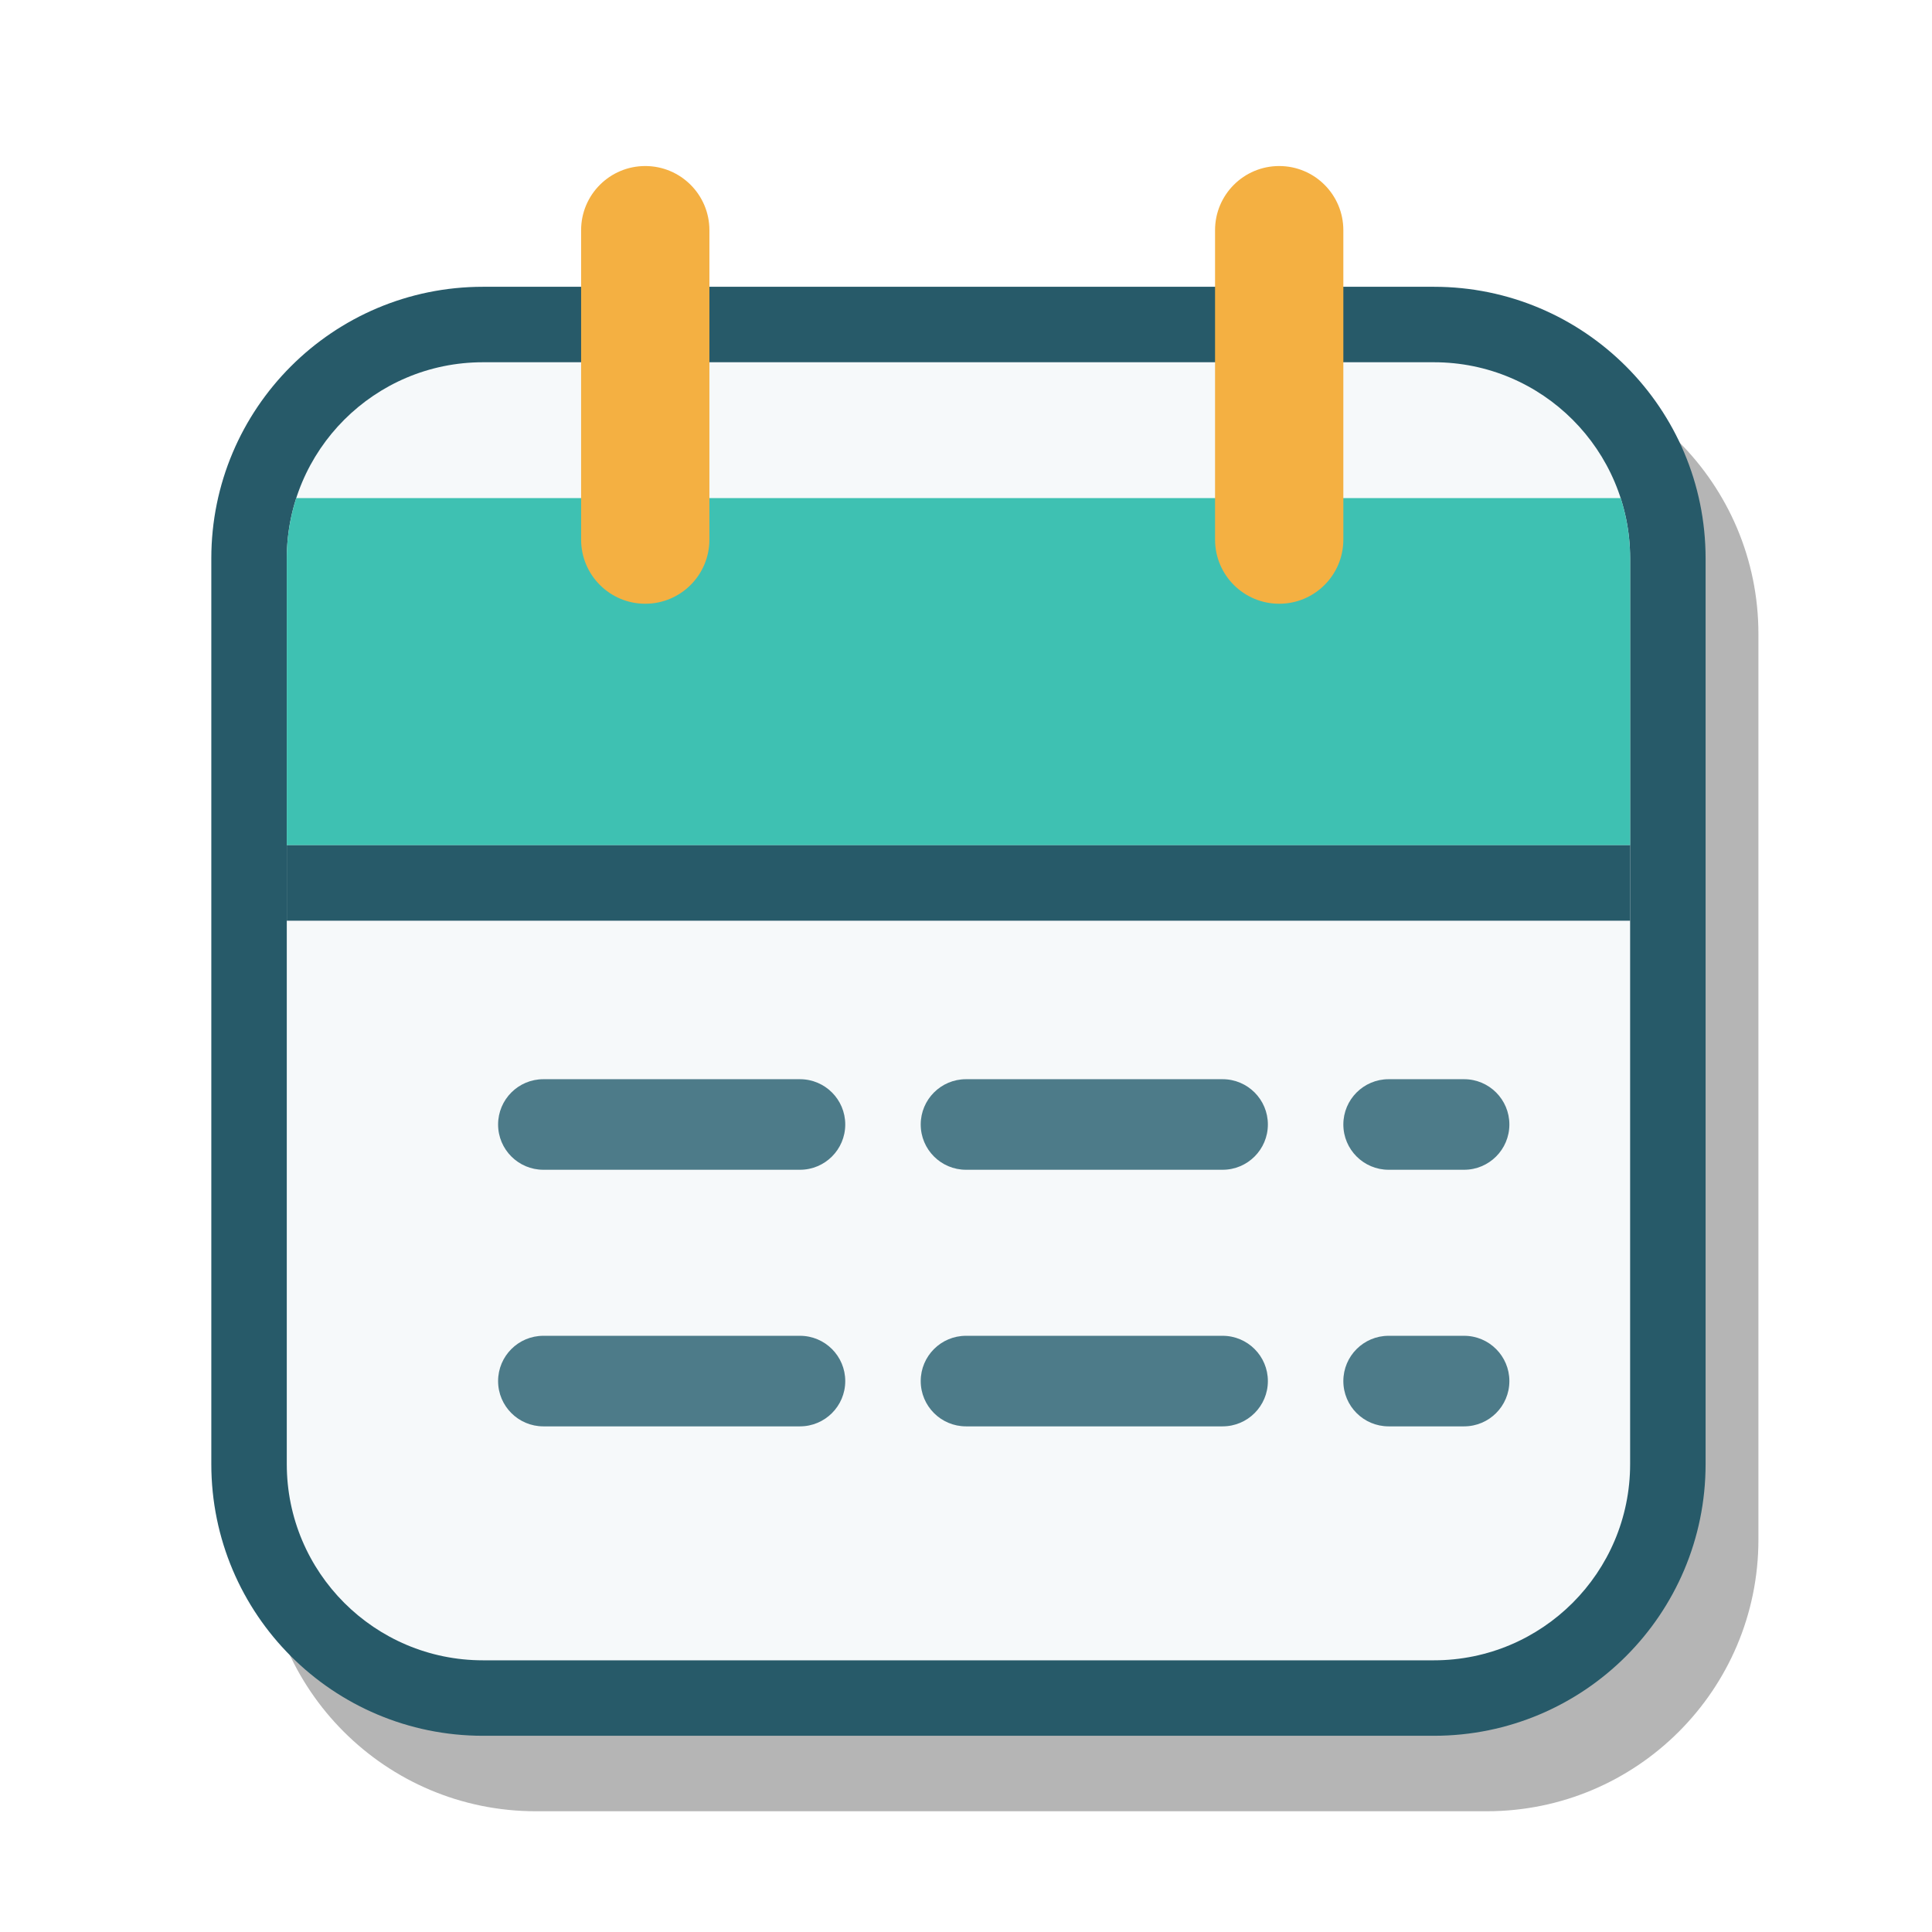
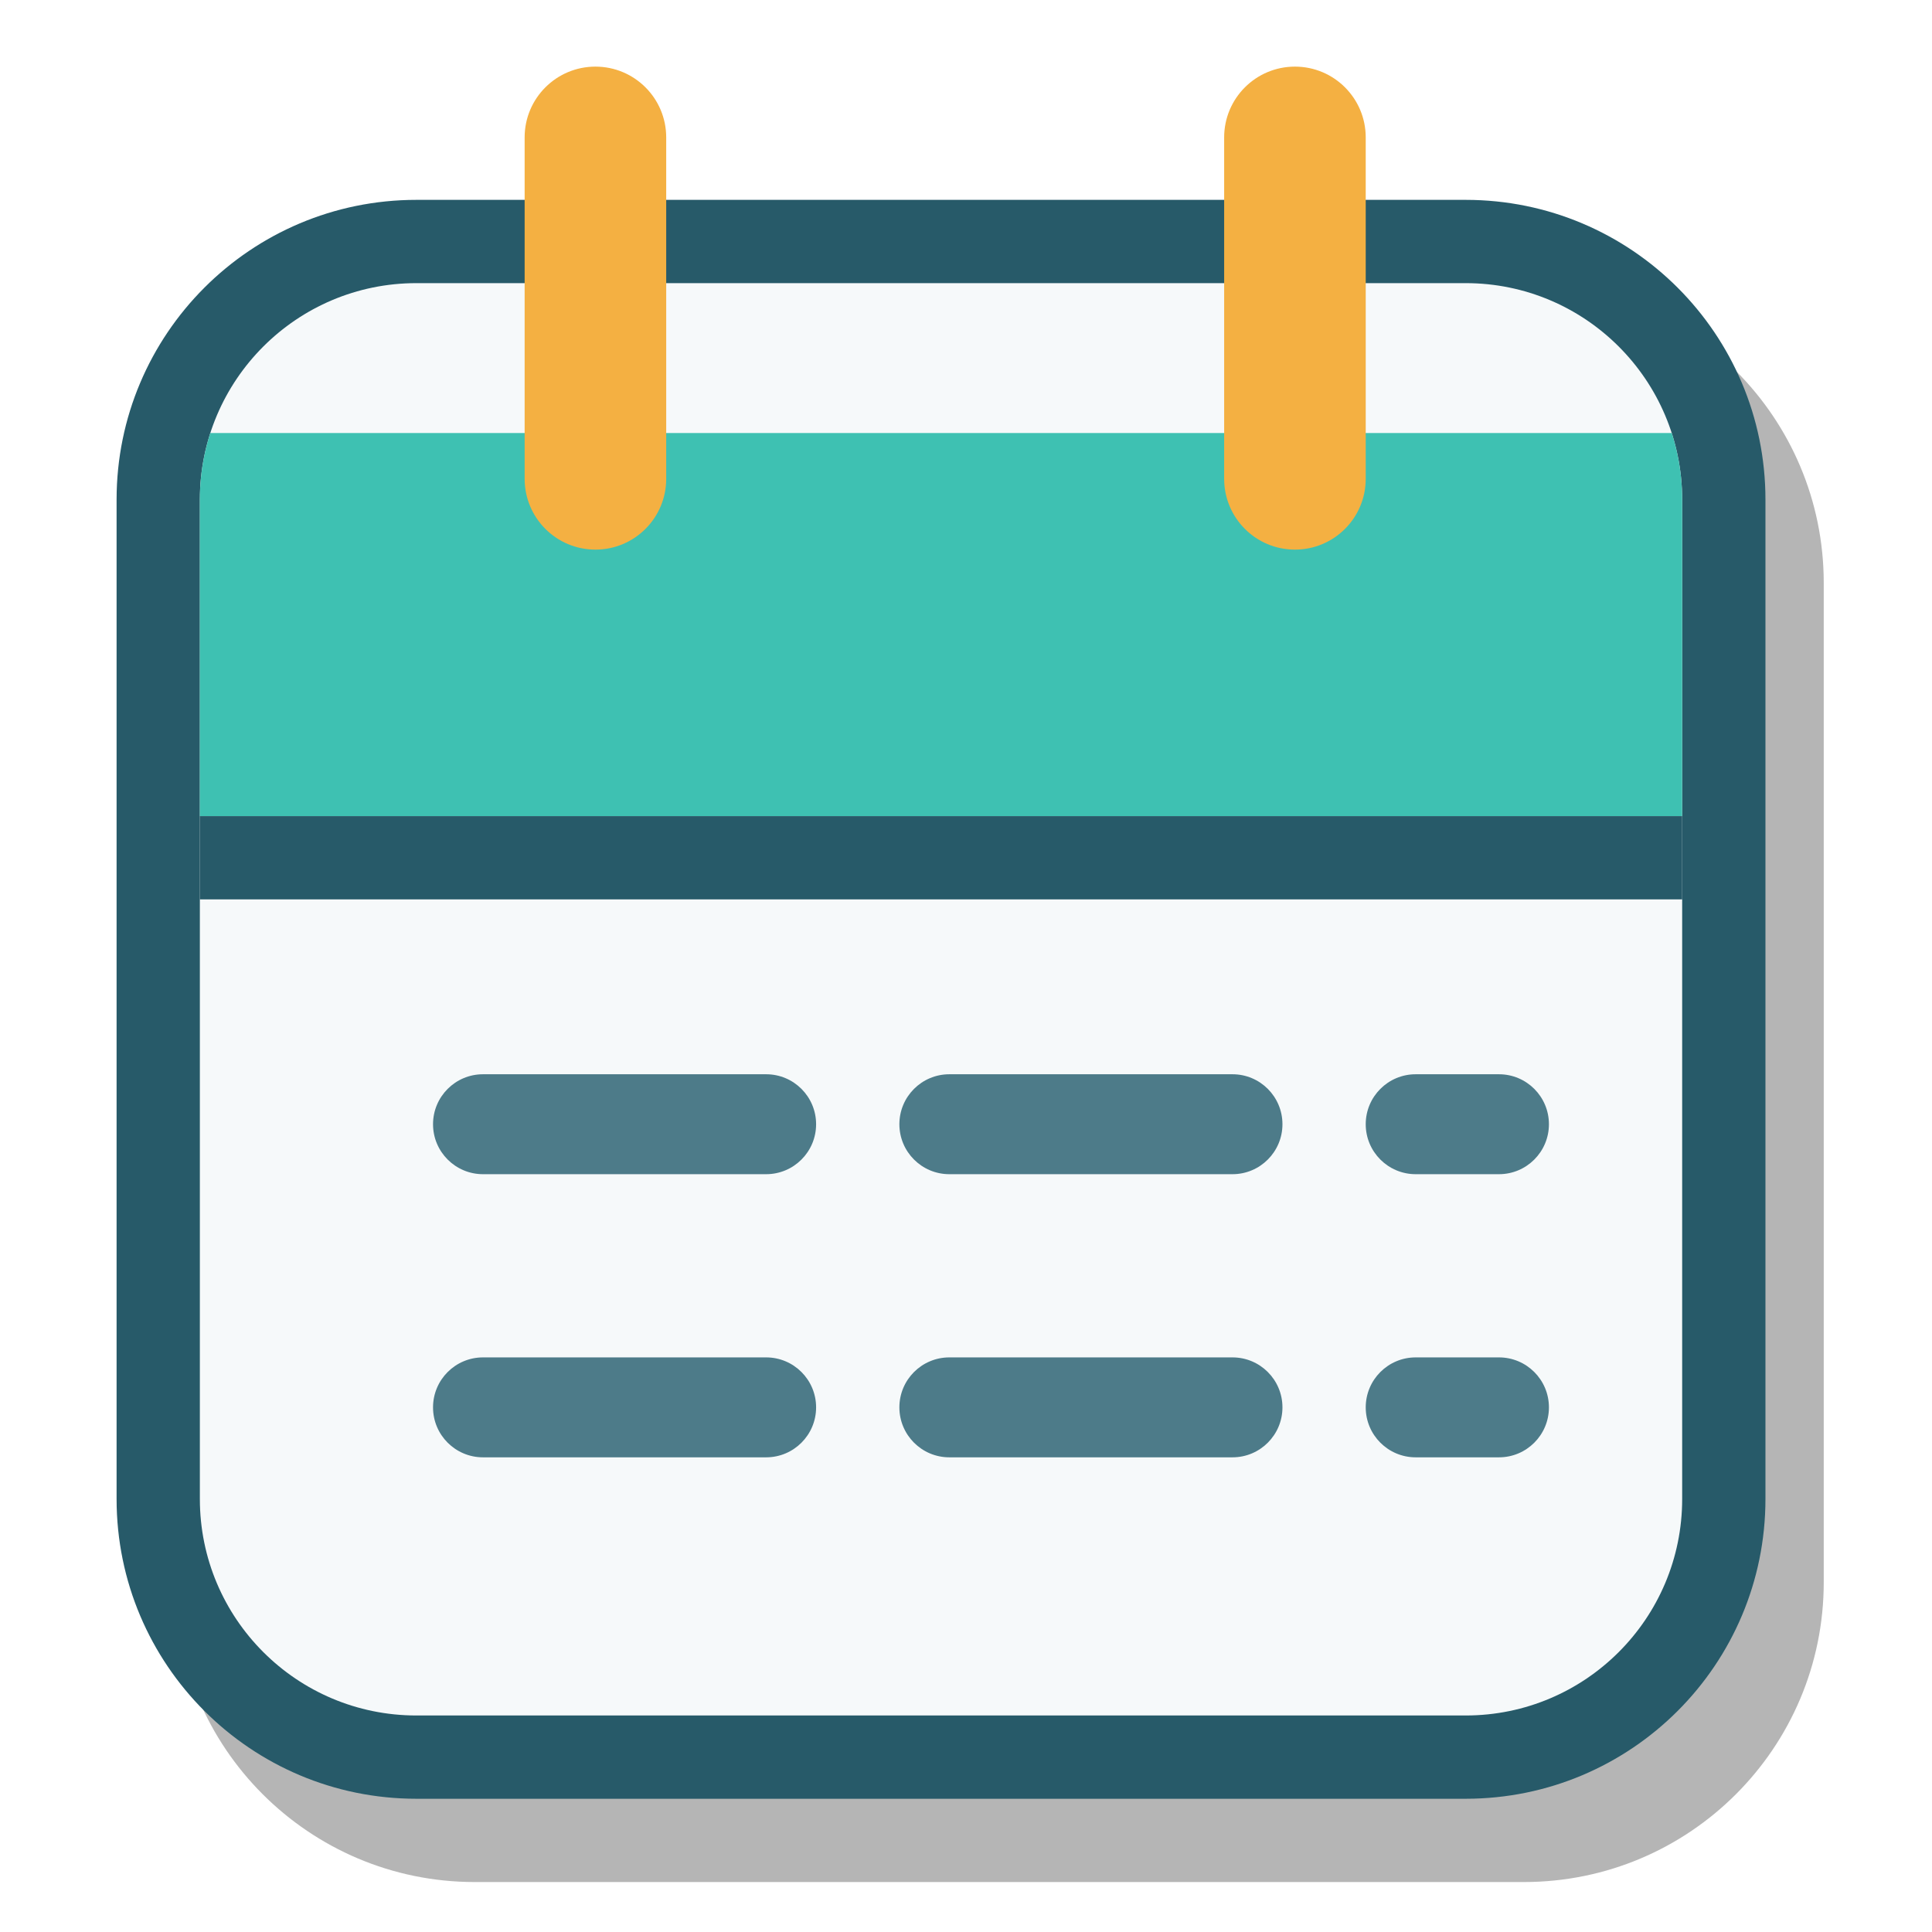
- <svg xmlns="http://www.w3.org/2000/svg" width="128" height="128" viewBox="0 0 128 128" role="img" aria-labelledby="title desc">
+ <svg xmlns="http://www.w3.org/2000/svg" width="128" height="128" viewBox="7 7 116 116" role="img" aria-labelledby="title desc">
  <defs>
    <clipPath id="calendar-inner">
      <rect x="19" y="24" width="89" height="86" rx="13" />
    </clipPath>
  </defs>
  <rect x="17.5" y="24" width="99" height="96" rx="18" fill="#000000" opacity="0.29" />
  <rect x="14" y="19" width="99" height="96" rx="18" fill="#275A69" />
  <rect x="19" y="24" width="89" height="86" rx="13" fill="#F6F9FA" />
  <g clip-path="url(#calendar-inner)">
    <path d="M19 33 H108 V56 H19 Z" fill="#3EC1B2" />
    <path d="M19 56 H108 V61 H19 Z" fill="#275A69" />
  </g>
  <g fill="#4D7B89">
    <rect x="33" y="71.5" width="23" height="6" rx="3" />
    <rect x="61" y="71.5" width="23" height="6" rx="3" />
    <rect x="89" y="71.5" width="11" height="6" rx="3" />
    <rect x="33" y="88.5" width="23" height="6" rx="3" />
    <rect x="61" y="88.5" width="23" height="6" rx="3" />
    <rect x="89" y="88.5" width="11" height="6" rx="3" />
  </g>
  <rect x="38.5" y="11" width="8.5" height="29" rx="4.25" fill="#F4B042" />
  <rect x="80.5" y="11" width="8.5" height="29" rx="4.25" fill="#F4B042" />
</svg>
